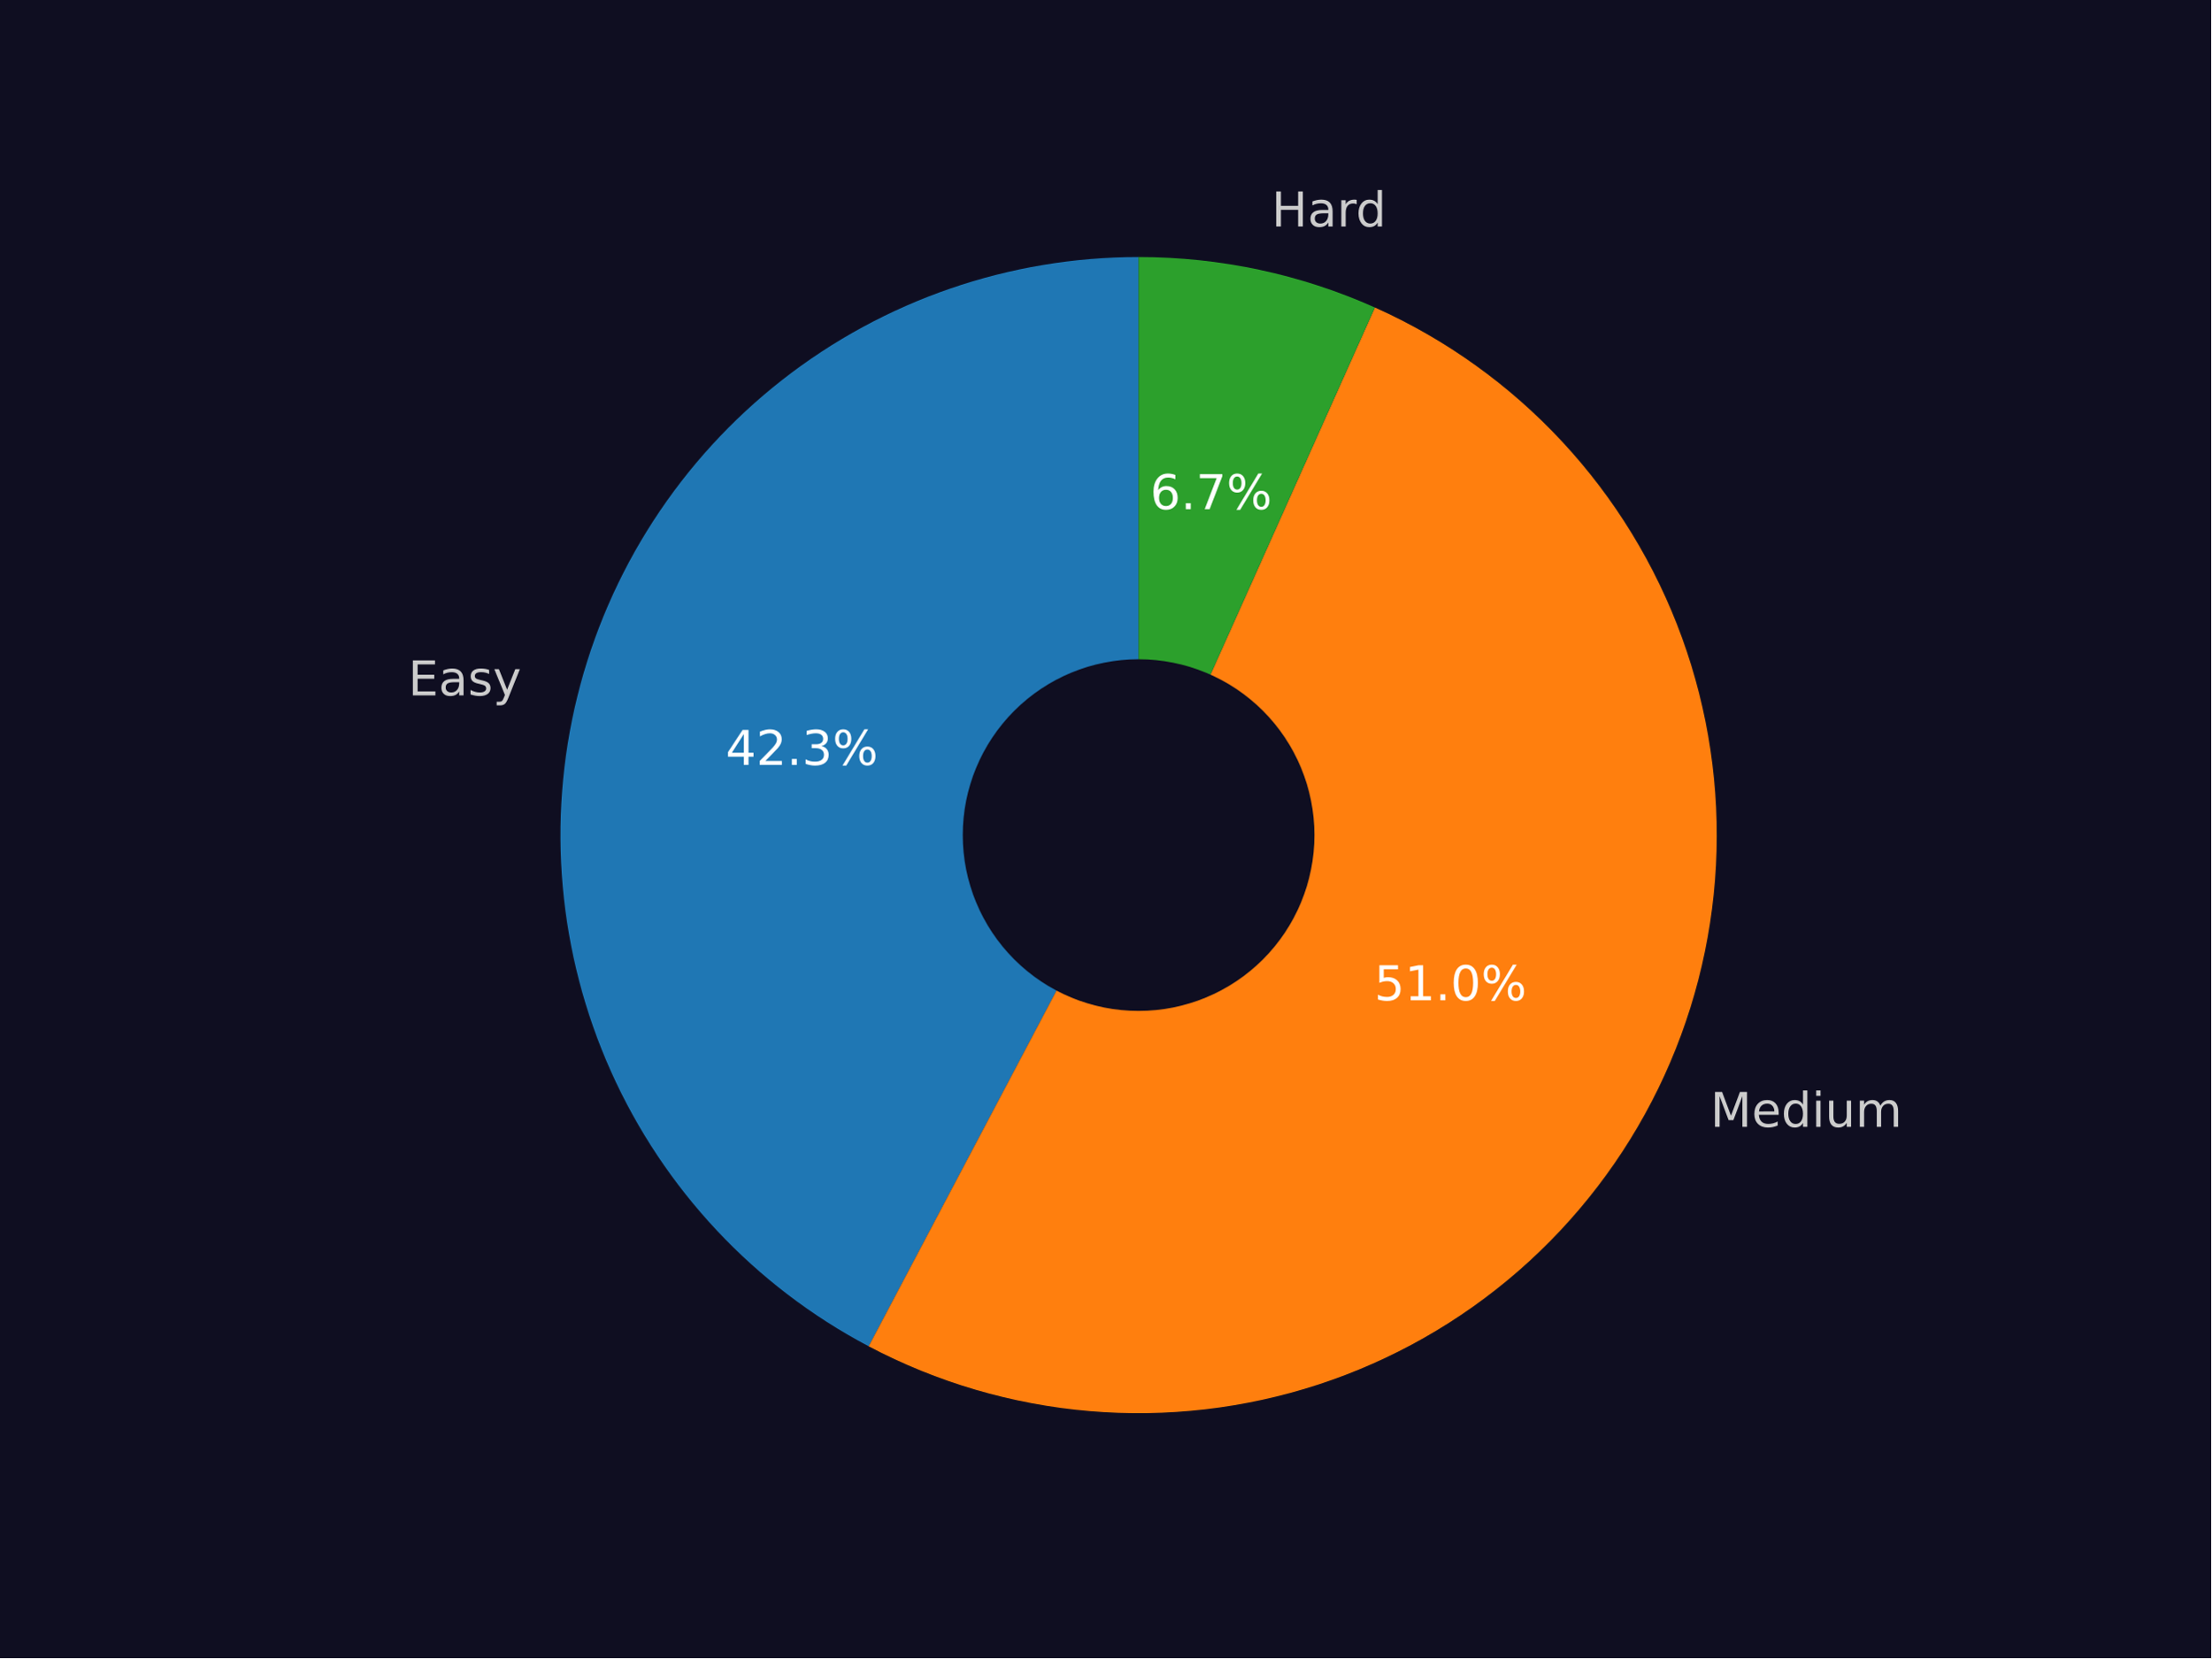
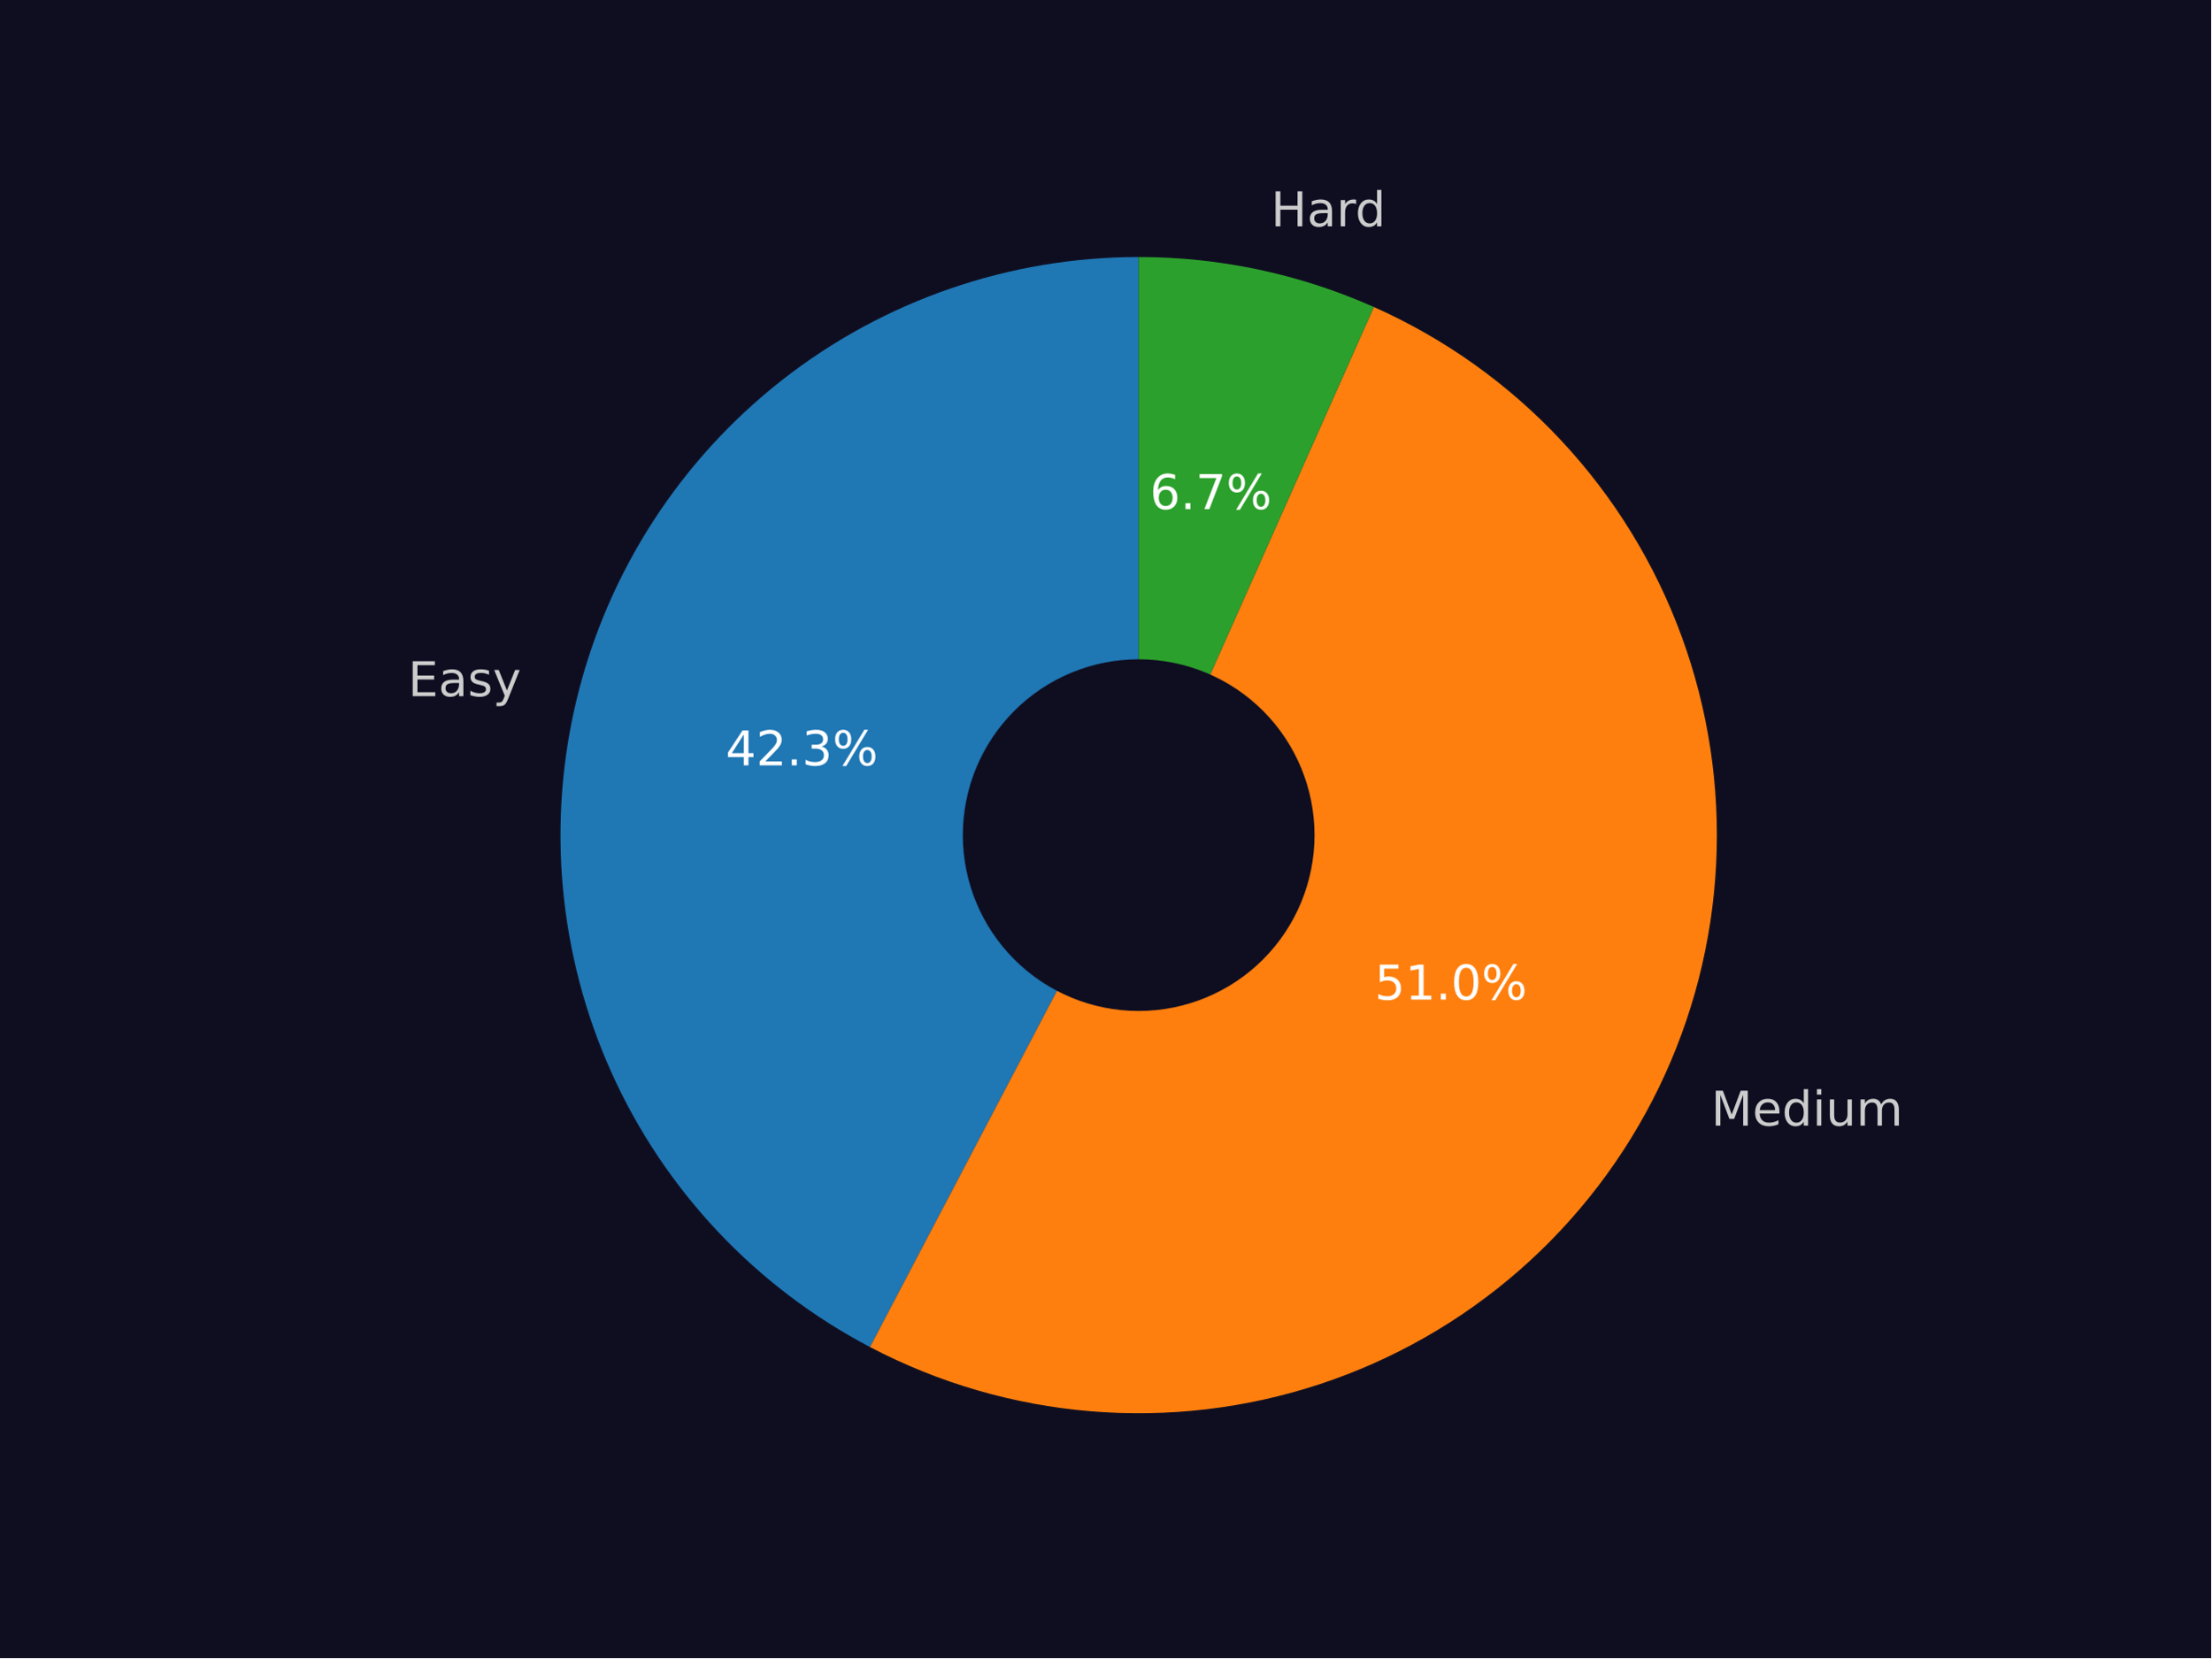
<svg xmlns="http://www.w3.org/2000/svg" xmlns:xlink="http://www.w3.org/1999/xlink" width="460.8pt" height="345.6pt" viewBox="0 0 460.8 345.6" version="1.1">
  <defs>
    <style type="text/css">*{stroke-linejoin: round; stroke-linecap: butt}</style>
  </defs>
  <g id="figure_1">
    <g id="patch_1">
      <path d="M 0 345.6  L 460.8 345.6  L 460.8 0  L 0 0  z " style="fill: #0f0e21" />
    </g>
    <g id="axes_1">
      <g id="patch_2">
-         <path d="M 237.286 53.568  C 210.377 53.568 184.228 62.582 163.036 79.164  C 141.843 95.747 126.804 118.959 120.332 145.079  C 113.859 171.198 116.319 198.747 127.317 223.306  C 138.315 247.865 157.23 268.046 181.025 280.61  L 237.286 174.06  L 237.286 53.568  z " style="fill: #1f77b4" />
+         <path d="M 237.302 53.568  C 210.366 53.568 184.192 62.6 162.988 79.212  C 141.784 95.824 126.751 119.076 120.305 145.23  C 113.858 171.384 116.364 198.958 127.419 223.522  C 138.474 248.085 157.453 268.246 181.304 280.764  L 237.302 174.067  L 237.302 53.568  z " style="fill: #1f77b4" />
      </g>
      <g id="patch_3">
-         <path d="M 181.025 280.61  C 195.308 288.152 210.962 292.745 227.055 294.117  C 243.147 295.488 259.353 293.61 274.706 288.594  C 290.058 283.578 304.247 275.526 316.426 264.918  C 328.605 254.31 338.527 241.36 345.602 226.841  C 352.677 212.322 356.761 196.527 357.611 180.398  C 358.461 164.27 356.059 148.133 350.548 132.951  C 345.038 117.769 336.531 103.849 325.534 92.019  C 314.537 80.19 301.273 70.692 286.532 64.091  L 237.286 174.06  L 181.025 280.61  z " style="fill: #ff7f0e" />
+         <path d="M 181.304 280.764  C 195.604 288.27 211.269 292.824 227.364 294.156  C 243.46 295.488 259.66 293.571 275 288.518  C 290.34 283.465 304.508 275.38 316.662 264.743  C 328.815 254.107 338.707 241.135 345.748 226.6  C 352.789 212.065 356.836 196.261 357.649 180.131  C 358.462 164.001 356.023 147.871 350.479 132.702  C 344.935 117.533 336.397 103.632 325.375 91.828  C 314.352 80.023 301.068 70.555 286.314 63.986  L 237.302 174.067  L 181.304 280.764  z " style="fill: #ff7f0e" />
      </g>
      <g id="patch_4">
-         <path d="M 286.532 64.091  C 278.808 60.632 270.741 57.997 262.465 56.228  C 254.189 54.46 245.749 53.568 237.286 53.568  L 237.286 174.06  L 286.532 64.091  z " style="fill: #2ca02c" />
+         <path d="M 286.314 63.986  C 278.622 60.561 270.592 57.952 262.356 56.201  C 254.119 54.451 245.722 53.568 237.302 53.568  L 237.302 174.067  L 286.314 63.986  z " style="fill: #2ca02c" />
      </g>
      <g id="patch_5">
-         <path d="M 237.286 210.207  C 246.873 210.207 256.068 206.399 262.846 199.62  C 269.625 192.841 273.434 183.646 273.434 174.06  C 273.434 164.473 269.625 155.278 262.846 148.5  C 256.068 141.721 246.873 137.912 237.286 137.912  C 227.7 137.912 218.505 141.721 211.726 148.5  C 204.947 155.278 201.139 164.473 201.139 174.06  C 201.139 183.646 204.947 192.841 211.726 199.62  C 218.505 206.399 227.7 210.207 237.286 210.207  z " clip-path="url(#p8e4da7ae49)" style="fill: #0f0e21; stroke: #0f0e21; stroke-linejoin: miter" />
+         <path d="M 237.302 210.217  C 246.889 210.217 256.085 206.408 262.864 199.629  C 269.643 192.85 273.452 183.654 273.452 174.067  C 273.452 164.48 269.643 155.285 262.864 148.506  C 256.085 141.726 246.889 137.917 237.302 137.917  C 227.715 137.917 218.52 141.726 211.741 148.506  C 204.962 155.285 201.153 164.48 201.153 174.067  C 201.153 183.654 204.962 192.85 211.741 199.629  C 218.52 206.408 227.715 210.217 237.302 210.217  z " clip-path="url(#pe02c930698)" style="fill: #0f0e21; stroke: #0f0e21; stroke-linejoin: miter" />
      </g>
      <g id="matplotlib.axis_1" />
      <g id="matplotlib.axis_2" />
      <g id="text_1">
-         <g style="fill: #cccccc" transform="translate(85.06108 144.9398)scale(0.1 -0.1)">
+         <g style="fill: #cccccc" transform="translate(85.02982 145.1055)scale(0.1 -0.1)">
          <defs>
            <path id="DejaVuSans-45" d="M 628 4666  L 3578 4666  L 3578 4134  L 1259 4134  L 1259 2753  L 3481 2753  L 3481 2222  L 1259 2222  L 1259 531  L 3634 531  L 3634 0  L 628 0  L 628 4666  z " transform="scale(0.015625)" />
            <path id="DejaVuSans-61" d="M 2194 1759  Q 1497 1759 1228 1600  Q 959 1441 959 1056  Q 959 750 1161 570  Q 1363 391 1709 391  Q 2188 391 2477 730  Q 2766 1069 2766 1631  L 2766 1759  L 2194 1759  z M 3341 1997  L 3341 0  L 2766 0  L 2766 531  Q 2569 213 2275 61  Q 1981 -91 1556 -91  Q 1019 -91 701 211  Q 384 513 384 1019  Q 384 1609 779 1909  Q 1175 2209 1959 2209  L 2766 2209  L 2766 2266  Q 2766 2663 2505 2880  Q 2244 3097 1772 3097  Q 1472 3097 1187 3025  Q 903 2953 641 2809  L 641 3341  Q 956 3463 1253 3523  Q 1550 3584 1831 3584  Q 2591 3584 2966 3190  Q 3341 2797 3341 1997  z " transform="scale(0.015625)" />
            <path id="DejaVuSans-73" d="M 2834 3397  L 2834 2853  Q 2591 2978 2328 3040  Q 2066 3103 1784 3103  Q 1356 3103 1142 2972  Q 928 2841 928 2578  Q 928 2378 1081 2264  Q 1234 2150 1697 2047  L 1894 2003  Q 2506 1872 2764 1633  Q 3022 1394 3022 966  Q 3022 478 2636 193  Q 2250 -91 1575 -91  Q 1294 -91 989 -36  Q 684 19 347 128  L 347 722  Q 666 556 975 473  Q 1284 391 1588 391  Q 1994 391 2212 530  Q 2431 669 2431 922  Q 2431 1156 2273 1281  Q 2116 1406 1581 1522  L 1381 1569  Q 847 1681 609 1914  Q 372 2147 372 2553  Q 372 3047 722 3315  Q 1072 3584 1716 3584  Q 2034 3584 2315 3537  Q 2597 3491 2834 3397  z " transform="scale(0.015625)" />
            <path id="DejaVuSans-79" d="M 2059 -325  Q 1816 -950 1584 -1140  Q 1353 -1331 966 -1331  L 506 -1331  L 506 -850  L 844 -850  Q 1081 -850 1212 -737  Q 1344 -625 1503 -206  L 1606 56  L 191 3500  L 800 3500  L 1894 763  L 2988 3500  L 3597 3500  L 2059 -325  z " transform="scale(0.015625)" />
          </defs>
          <use xlink:href="#DejaVuSans-45" />
          <use xlink:href="#DejaVuSans-61" x="63.184" />
          <use xlink:href="#DejaVuSans-73" x="124.463" />
          <use xlink:href="#DejaVuSans-79" x="176.562" />
        </g>
      </g>
      <g id="text_2">
-         <g style="fill: #ffffff" transform="translate(151.2298 159.4305)scale(0.1 -0.1)">
+         <g style="fill: #ffffff" transform="translate(151.2201 159.5242)scale(0.1 -0.1)">
          <defs>
            <path id="DejaVuSans-34" d="M 2419 4116  L 825 1625  L 2419 1625  L 2419 4116  z M 2253 4666  L 3047 4666  L 3047 1625  L 3713 1625  L 3713 1100  L 3047 1100  L 3047 0  L 2419 0  L 2419 1100  L 313 1100  L 313 1709  L 2253 4666  z " transform="scale(0.015625)" />
            <path id="DejaVuSans-32" d="M 1228 531  L 3431 531  L 3431 0  L 469 0  L 469 531  Q 828 903 1448 1529  Q 2069 2156 2228 2338  Q 2531 2678 2651 2914  Q 2772 3150 2772 3378  Q 2772 3750 2511 3984  Q 2250 4219 1831 4219  Q 1534 4219 1204 4116  Q 875 4013 500 3803  L 500 4441  Q 881 4594 1212 4672  Q 1544 4750 1819 4750  Q 2544 4750 2975 4387  Q 3406 4025 3406 3419  Q 3406 3131 3298 2873  Q 3191 2616 2906 2266  Q 2828 2175 2409 1742  Q 1991 1309 1228 531  z " transform="scale(0.015625)" />
            <path id="DejaVuSans-2e" d="M 684 794  L 1344 794  L 1344 0  L 684 0  L 684 794  z " transform="scale(0.015625)" />
            <path id="DejaVuSans-33" d="M 2597 2516  Q 3050 2419 3304 2112  Q 3559 1806 3559 1356  Q 3559 666 3084 287  Q 2609 -91 1734 -91  Q 1441 -91 1130 -33  Q 819 25 488 141  L 488 750  Q 750 597 1062 519  Q 1375 441 1716 441  Q 2309 441 2620 675  Q 2931 909 2931 1356  Q 2931 1769 2642 2001  Q 2353 2234 1838 2234  L 1294 2234  L 1294 2753  L 1863 2753  Q 2328 2753 2575 2939  Q 2822 3125 2822 3475  Q 2822 3834 2567 4026  Q 2313 4219 1838 4219  Q 1578 4219 1281 4162  Q 984 4106 628 3988  L 628 4550  Q 988 4650 1302 4700  Q 1616 4750 1894 4750  Q 2613 4750 3031 4423  Q 3450 4097 3450 3541  Q 3450 3153 3228 2886  Q 3006 2619 2597 2516  z " transform="scale(0.015625)" />
            <path id="DejaVuSans-25" d="M 4653 2053  Q 4381 2053 4226 1822  Q 4072 1591 4072 1178  Q 4072 772 4226 539  Q 4381 306 4653 306  Q 4919 306 5073 539  Q 5228 772 5228 1178  Q 5228 1588 5073 1820  Q 4919 2053 4653 2053  z M 4653 2450  Q 5147 2450 5437 2106  Q 5728 1763 5728 1178  Q 5728 594 5436 251  Q 5144 -91 4653 -91  Q 4153 -91 3862 251  Q 3572 594 3572 1178  Q 3572 1766 3864 2108  Q 4156 2450 4653 2450  z M 1428 4353  Q 1159 4353 1004 4120  Q 850 3888 850 3481  Q 850 3069 1003 2837  Q 1156 2606 1428 2606  Q 1700 2606 1854 2837  Q 2009 3069 2009 3481  Q 2009 3884 1853 4118  Q 1697 4353 1428 4353  z M 4250 4750  L 4750 4750  L 1831 -91  L 1331 -91  L 4250 4750  z M 1428 4750  Q 1922 4750 2215 4408  Q 2509 4066 2509 3481  Q 2509 2891 2217 2550  Q 1925 2209 1428 2209  Q 931 2209 642 2551  Q 353 2894 353 3481  Q 353 4063 643 4406  Q 934 4750 1428 4750  z " transform="scale(0.015625)" />
          </defs>
          <use xlink:href="#DejaVuSans-34" />
          <use xlink:href="#DejaVuSans-32" x="63.623" />
          <use xlink:href="#DejaVuSans-2e" x="127.246" />
          <use xlink:href="#DejaVuSans-33" x="159.033" />
          <use xlink:href="#DejaVuSans-25" x="222.656" />
        </g>
      </g>
      <g id="text_3">
-         <g style="fill: #cccccc" transform="translate(356.4341 234.8785)scale(0.1 -0.1)">
+         <g style="fill: #cccccc" transform="translate(356.5924 234.6123)scale(0.1 -0.1)">
          <defs>
            <path id="DejaVuSans-4d" d="M 628 4666  L 1569 4666  L 2759 1491  L 3956 4666  L 4897 4666  L 4897 0  L 4281 0  L 4281 4097  L 3078 897  L 2444 897  L 1241 4097  L 1241 0  L 628 0  L 628 4666  z " transform="scale(0.015625)" />
            <path id="DejaVuSans-65" d="M 3597 1894  L 3597 1613  L 953 1613  Q 991 1019 1311 708  Q 1631 397 2203 397  Q 2534 397 2845 478  Q 3156 559 3463 722  L 3463 178  Q 3153 47 2828 -22  Q 2503 -91 2169 -91  Q 1331 -91 842 396  Q 353 884 353 1716  Q 353 2575 817 3079  Q 1281 3584 2069 3584  Q 2775 3584 3186 3129  Q 3597 2675 3597 1894  z M 3022 2063  Q 3016 2534 2758 2815  Q 2500 3097 2075 3097  Q 1594 3097 1305 2825  Q 1016 2553 972 2059  L 3022 2063  z " transform="scale(0.015625)" />
            <path id="DejaVuSans-64" d="M 2906 2969  L 2906 4863  L 3481 4863  L 3481 0  L 2906 0  L 2906 525  Q 2725 213 2448 61  Q 2172 -91 1784 -91  Q 1150 -91 751 415  Q 353 922 353 1747  Q 353 2572 751 3078  Q 1150 3584 1784 3584  Q 2172 3584 2448 3432  Q 2725 3281 2906 2969  z M 947 1747  Q 947 1113 1208 752  Q 1469 391 1925 391  Q 2381 391 2643 752  Q 2906 1113 2906 1747  Q 2906 2381 2643 2742  Q 2381 3103 1925 3103  Q 1469 3103 1208 2742  Q 947 2381 947 1747  z " transform="scale(0.015625)" />
            <path id="DejaVuSans-69" d="M 603 3500  L 1178 3500  L 1178 0  L 603 0  L 603 3500  z M 603 4863  L 1178 4863  L 1178 4134  L 603 4134  L 603 4863  z " transform="scale(0.015625)" />
            <path id="DejaVuSans-75" d="M 544 1381  L 544 3500  L 1119 3500  L 1119 1403  Q 1119 906 1312 657  Q 1506 409 1894 409  Q 2359 409 2629 706  Q 2900 1003 2900 1516  L 2900 3500  L 3475 3500  L 3475 0  L 2900 0  L 2900 538  Q 2691 219 2414 64  Q 2138 -91 1772 -91  Q 1169 -91 856 284  Q 544 659 544 1381  z M 1991 3584  L 1991 3584  z " transform="scale(0.015625)" />
            <path id="DejaVuSans-6d" d="M 3328 2828  Q 3544 3216 3844 3400  Q 4144 3584 4550 3584  Q 5097 3584 5394 3201  Q 5691 2819 5691 2113  L 5691 0  L 5113 0  L 5113 2094  Q 5113 2597 4934 2840  Q 4756 3084 4391 3084  Q 3944 3084 3684 2787  Q 3425 2491 3425 1978  L 3425 0  L 2847 0  L 2847 2094  Q 2847 2600 2669 2842  Q 2491 3084 2119 3084  Q 1678 3084 1418 2786  Q 1159 2488 1159 1978  L 1159 0  L 581 0  L 581 3500  L 1159 3500  L 1159 2956  Q 1356 3278 1631 3431  Q 1906 3584 2284 3584  Q 2666 3584 2933 3390  Q 3200 3197 3328 2828  z " transform="scale(0.015625)" />
          </defs>
          <use xlink:href="#DejaVuSans-4d" />
          <use xlink:href="#DejaVuSans-65" x="86.279" />
          <use xlink:href="#DejaVuSans-64" x="147.803" />
          <use xlink:href="#DejaVuSans-69" x="211.279" />
          <use xlink:href="#DejaVuSans-75" x="239.062" />
          <use xlink:href="#DejaVuSans-6d" x="302.441" />
        </g>
      </g>
      <g id="text_4">
-         <g style="fill: #ffffff" transform="translate(286.3923 208.4879)scale(0.1 -0.1)">
+         <g style="fill: #ffffff" transform="translate(286.486 208.3461)scale(0.1 -0.1)">
          <defs>
            <path id="DejaVuSans-35" d="M 691 4666  L 3169 4666  L 3169 4134  L 1269 4134  L 1269 2991  Q 1406 3038 1543 3061  Q 1681 3084 1819 3084  Q 2600 3084 3056 2656  Q 3513 2228 3513 1497  Q 3513 744 3044 326  Q 2575 -91 1722 -91  Q 1428 -91 1123 -41  Q 819 9 494 109  L 494 744  Q 775 591 1075 516  Q 1375 441 1709 441  Q 2250 441 2565 725  Q 2881 1009 2881 1497  Q 2881 1984 2565 2268  Q 2250 2553 1709 2553  Q 1456 2553 1204 2497  Q 953 2441 691 2322  L 691 4666  z " transform="scale(0.015625)" />
            <path id="DejaVuSans-31" d="M 794 531  L 1825 531  L 1825 4091  L 703 3866  L 703 4441  L 1819 4666  L 2450 4666  L 2450 531  L 3481 531  L 3481 0  L 794 0  L 794 531  z " transform="scale(0.015625)" />
            <path id="DejaVuSans-30" d="M 2034 4250  Q 1547 4250 1301 3770  Q 1056 3291 1056 2328  Q 1056 1369 1301 889  Q 1547 409 2034 409  Q 2525 409 2770 889  Q 3016 1369 3016 2328  Q 3016 3291 2770 3770  Q 2525 4250 2034 4250  z M 2034 4750  Q 2819 4750 3233 4129  Q 3647 3509 3647 2328  Q 3647 1150 3233 529  Q 2819 -91 2034 -91  Q 1250 -91 836 529  Q 422 1150 422 2328  Q 422 3509 836 4129  Q 1250 4750 2034 4750  z " transform="scale(0.015625)" />
          </defs>
          <use xlink:href="#DejaVuSans-35" />
          <use xlink:href="#DejaVuSans-31" x="63.623" />
          <use xlink:href="#DejaVuSans-2e" x="127.246" />
          <use xlink:href="#DejaVuSans-30" x="159.033" />
          <use xlink:href="#DejaVuSans-25" x="222.656" />
        </g>
      </g>
      <g id="text_5">
-         <g style="fill: #cccccc" transform="translate(264.9829 47.20436)scale(0.1 -0.1)">
+         <g style="fill: #cccccc" transform="translate(264.8609 47.17397)scale(0.1 -0.1)">
          <defs>
            <path id="DejaVuSans-48" d="M 628 4666  L 1259 4666  L 1259 2753  L 3553 2753  L 3553 4666  L 4184 4666  L 4184 0  L 3553 0  L 3553 2222  L 1259 2222  L 1259 0  L 628 0  L 628 4666  z " transform="scale(0.015625)" />
            <path id="DejaVuSans-72" d="M 2631 2963  Q 2534 3019 2420 3045  Q 2306 3072 2169 3072  Q 1681 3072 1420 2755  Q 1159 2438 1159 1844  L 1159 0  L 581 0  L 581 3500  L 1159 3500  L 1159 2956  Q 1341 3275 1631 3429  Q 1922 3584 2338 3584  Q 2397 3584 2469 3576  Q 2541 3569 2628 3553  L 2631 2963  z " transform="scale(0.015625)" />
          </defs>
          <use xlink:href="#DejaVuSans-48" />
          <use xlink:href="#DejaVuSans-61" x="75.195" />
          <use xlink:href="#DejaVuSans-72" x="136.475" />
          <use xlink:href="#DejaVuSans-64" x="175.838" />
        </g>
      </g>
      <g id="text_6">
-         <g style="fill: #ffffff" transform="translate(239.6911 106.1202)scale(0.1 -0.1)">
+         <g style="fill: #ffffff" transform="translate(239.6319 106.107)scale(0.1 -0.1)">
          <defs>
            <path id="DejaVuSans-36" d="M 2113 2584  Q 1688 2584 1439 2293  Q 1191 2003 1191 1497  Q 1191 994 1439 701  Q 1688 409 2113 409  Q 2538 409 2786 701  Q 3034 994 3034 1497  Q 3034 2003 2786 2293  Q 2538 2584 2113 2584  z M 3366 4563  L 3366 3988  Q 3128 4100 2886 4159  Q 2644 4219 2406 4219  Q 1781 4219 1451 3797  Q 1122 3375 1075 2522  Q 1259 2794 1537 2939  Q 1816 3084 2150 3084  Q 2853 3084 3261 2657  Q 3669 2231 3669 1497  Q 3669 778 3244 343  Q 2819 -91 2113 -91  Q 1303 -91 875 529  Q 447 1150 447 2328  Q 447 3434 972 4092  Q 1497 4750 2381 4750  Q 2619 4750 2861 4703  Q 3103 4656 3366 4563  z " transform="scale(0.015625)" />
            <path id="DejaVuSans-37" d="M 525 4666  L 3525 4666  L 3525 4397  L 1831 0  L 1172 0  L 2766 4134  L 525 4134  L 525 4666  z " transform="scale(0.015625)" />
          </defs>
          <use xlink:href="#DejaVuSans-36" />
          <use xlink:href="#DejaVuSans-2e" x="63.623" />
          <use xlink:href="#DejaVuSans-37" x="95.41" />
          <use xlink:href="#DejaVuSans-25" x="159.033" />
        </g>
      </g>
    </g>
  </g>
  <defs>
-     <clipPath id="p8e4da7ae49">
+     <clipPath id="pe02c930698">
      <rect x="57.6" y="41.472" width="357.12" height="266.112" />
    </clipPath>
  </defs>
</svg>
